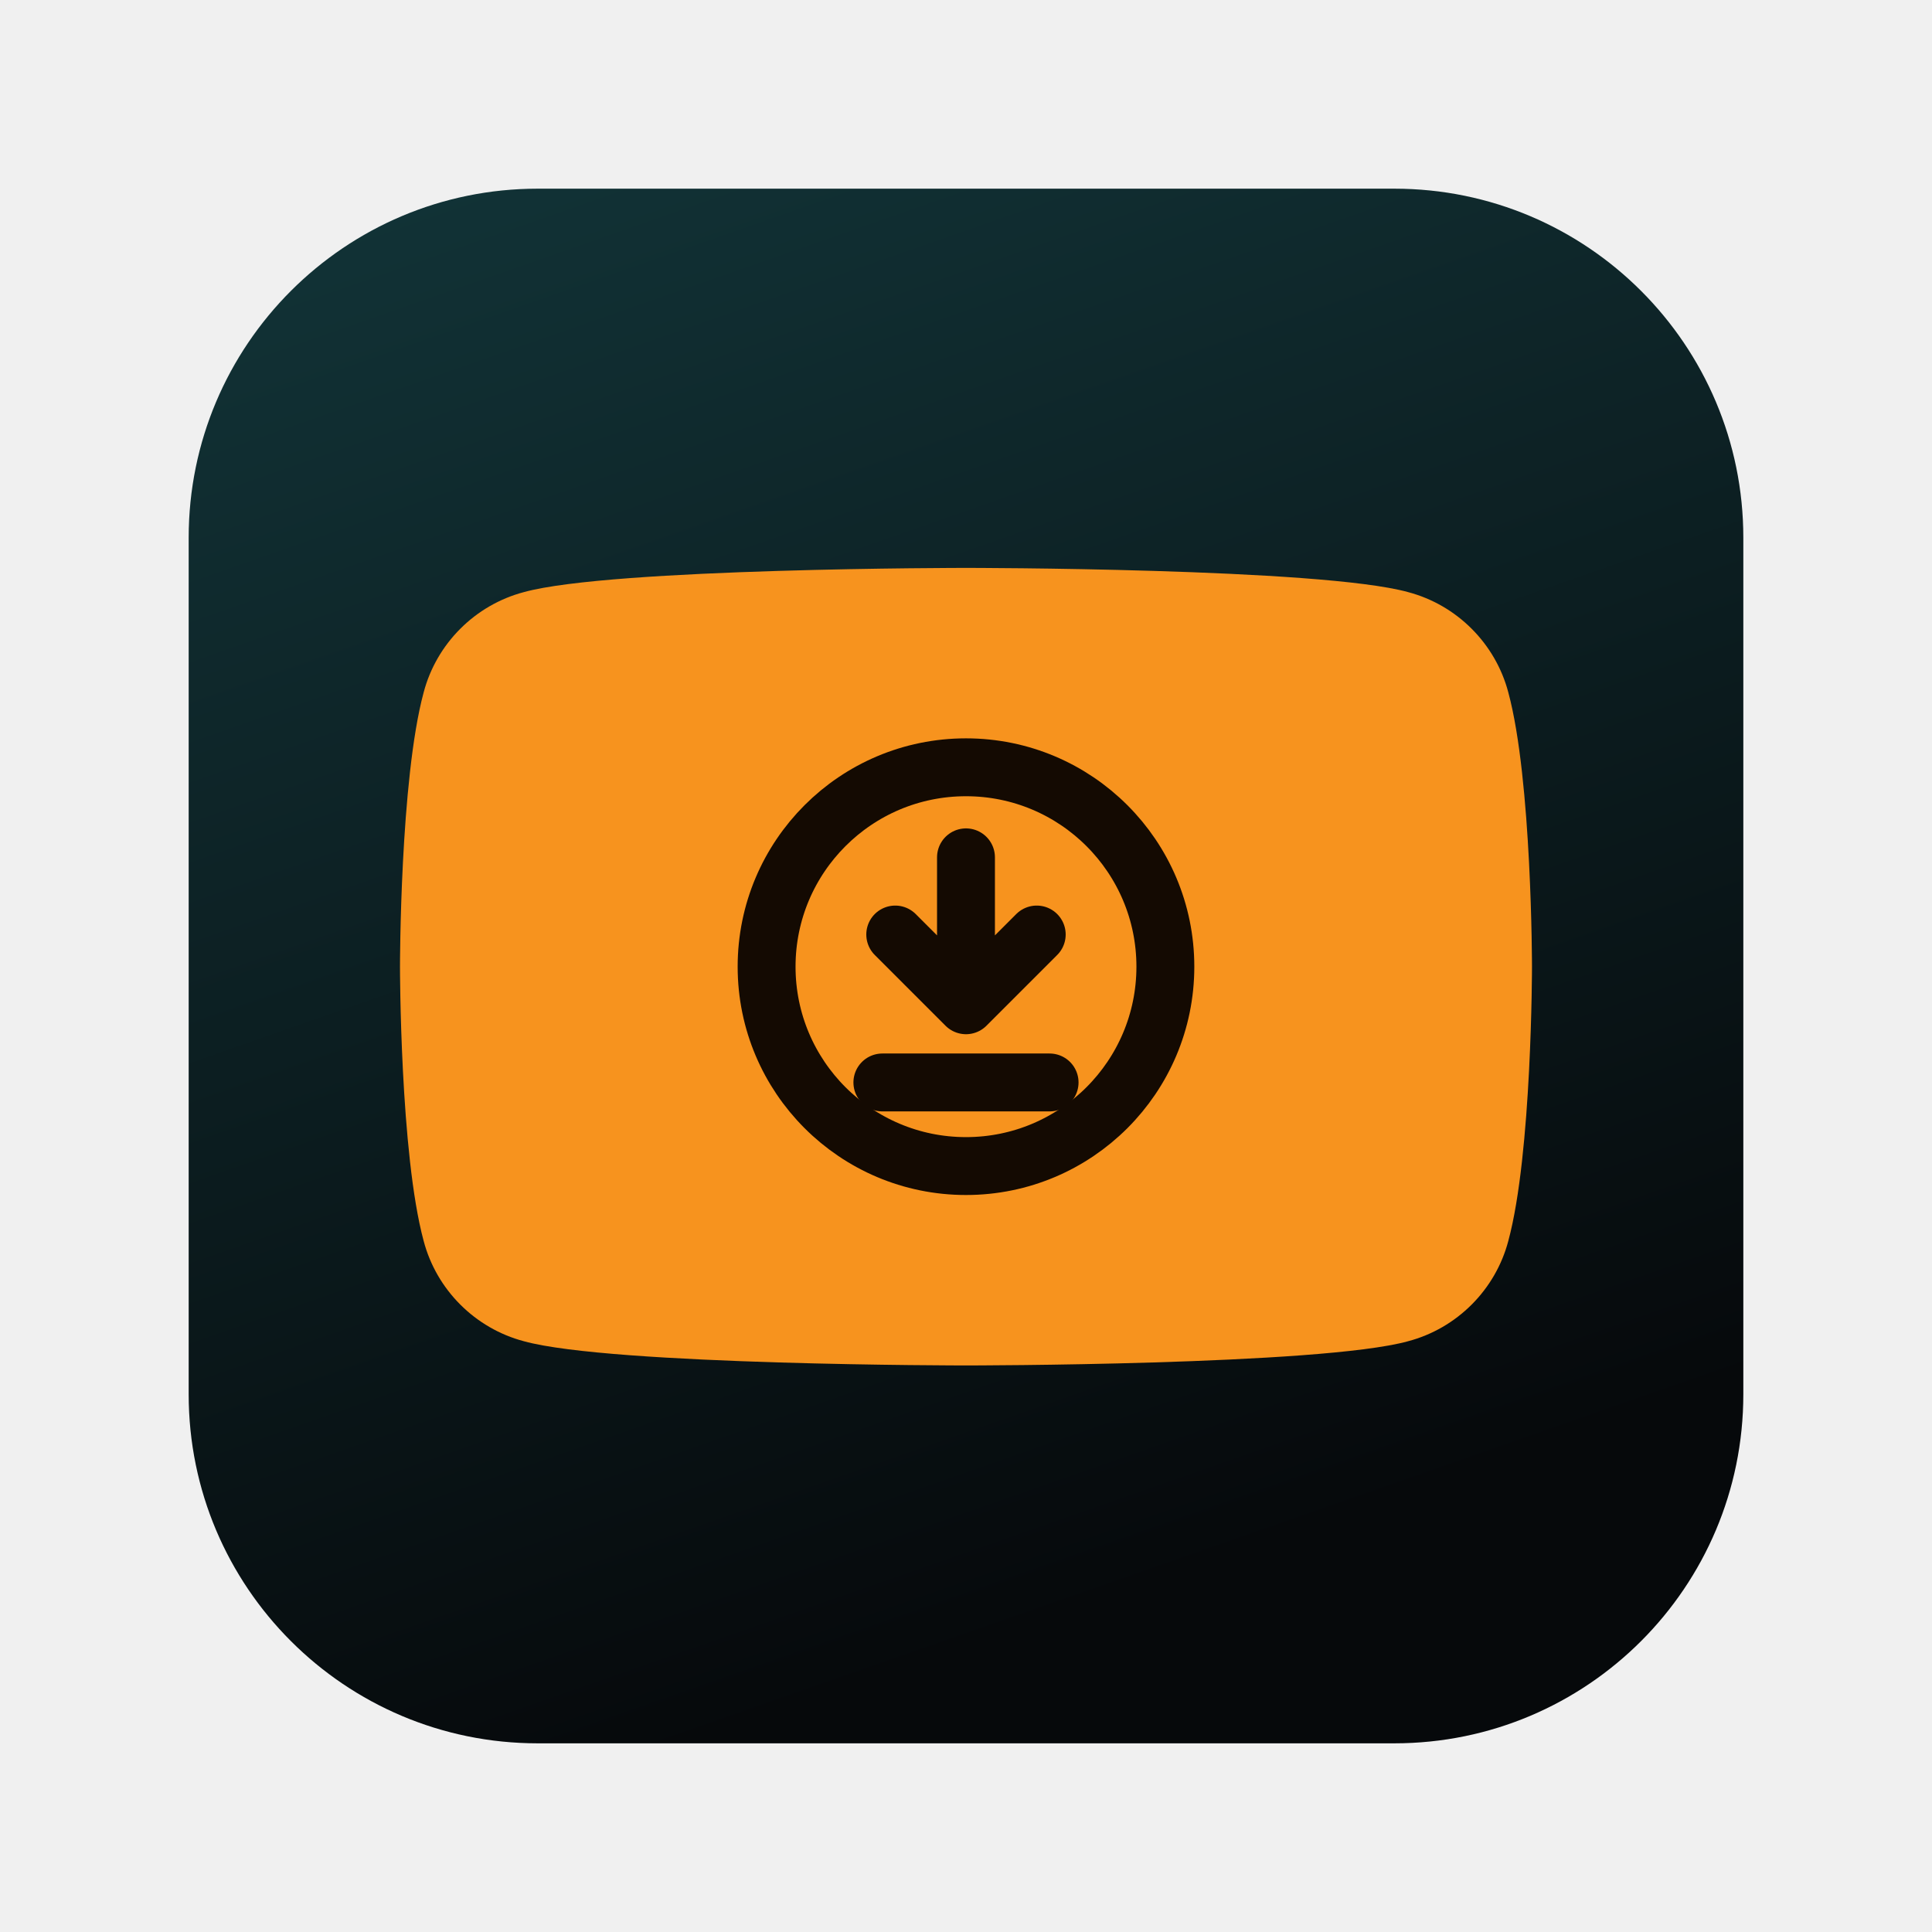
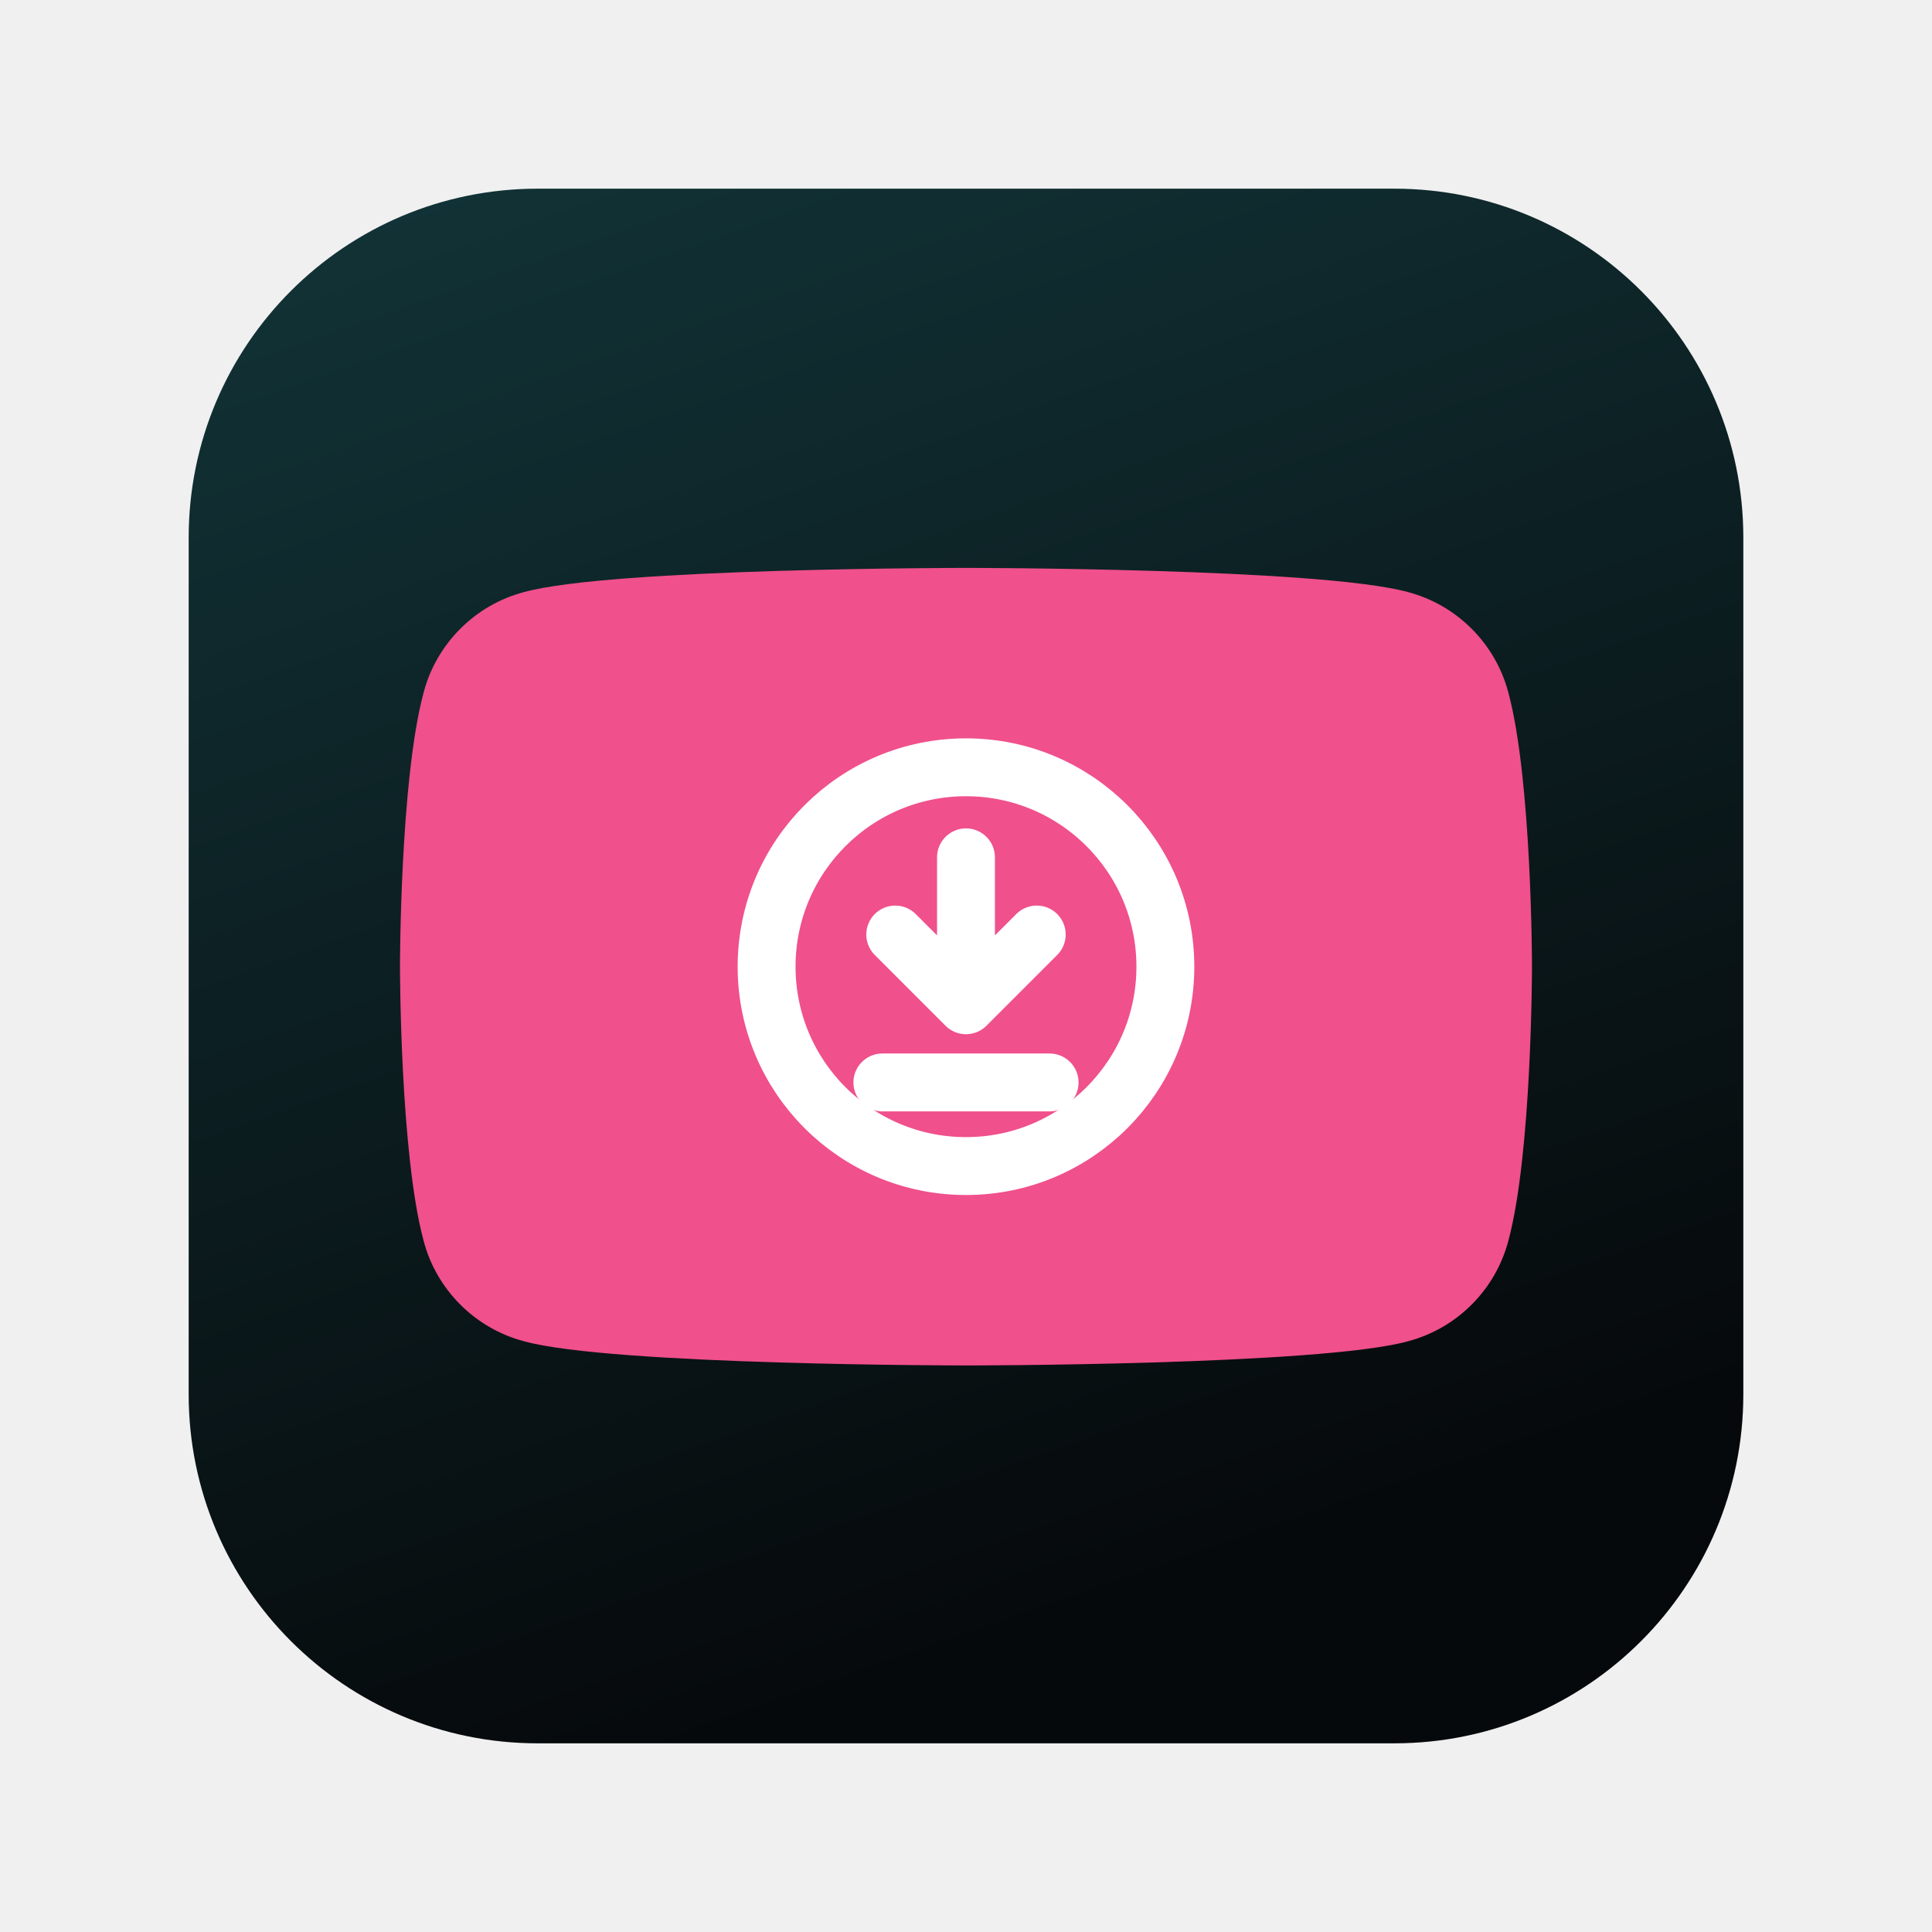
<svg xmlns="http://www.w3.org/2000/svg" viewBox="0 0 1024 1024" width="1024" height="1024">
  <defs>
    <linearGradient id="plate" x1="0" y1="0" x2="0.35" y2="1">
      <stop offset="0" stop-color="#123438" />
      <stop offset="1" stop-color="#06090b" />
    </linearGradient>
  </defs>
  <rect x="100" y="100" width="824" height="824" rx="185" fill="url(#plate)" />
  <g transform="translate(212 301) scale(3.409)">
-     <path fill="#f7931e" d="M172.32,19.36c-2-7.6-8-13.6-15.6-15.6C143.12,0,88,0,88,0S32.88,0,19.28,3.76c-7.6,2-13.6,8-15.6,15.6C0,32.96,0,62,0,62s0,29.04,3.68,42.64c2,7.6,8,13.6,15.6,15.6C32.88,124,88,124,88,124s55.12,0,68.72-3.76c7.6-2,13.6-8,15.6-15.6C176,91.04,176,62,176,62S176,32.96,172.32,19.36Z" />
-     <circle cx="88" cy="62" r="31" fill="none" stroke="#140a02" stroke-width="9" />
-     <path d="M88 45v23M88 68l11-11M88 68l-11-11M75 80h26" fill="none" stroke="#140a02" stroke-width="9" stroke-linecap="round" stroke-linejoin="round" />
+     <path fill="#f0508c" d="M172.32,19.36c-2-7.6-8-13.6-15.6-15.6C143.12,0,88,0,88,0S32.88,0,19.28,3.76c-7.6,2-13.6,8-15.6,15.6C0,32.96,0,62,0,62s0,29.04,3.68,42.64c2,7.6,8,13.6,15.6,15.6C32.88,124,88,124,88,124s55.12,0,68.72-3.76c7.6-2,13.6-8,15.6-15.6C176,91.04,176,62,176,62S176,32.96,172.32,19.36Z" />
+     <circle cx="88" cy="62" r="31" fill="none" stroke="#ffffff" stroke-width="9" />
+     <path d="M88 45v23M88 68l11-11M88 68l-11-11M75 80h26" fill="none" stroke="#ffffff" stroke-width="9" stroke-linecap="round" stroke-linejoin="round" />
  </g>
</svg>
